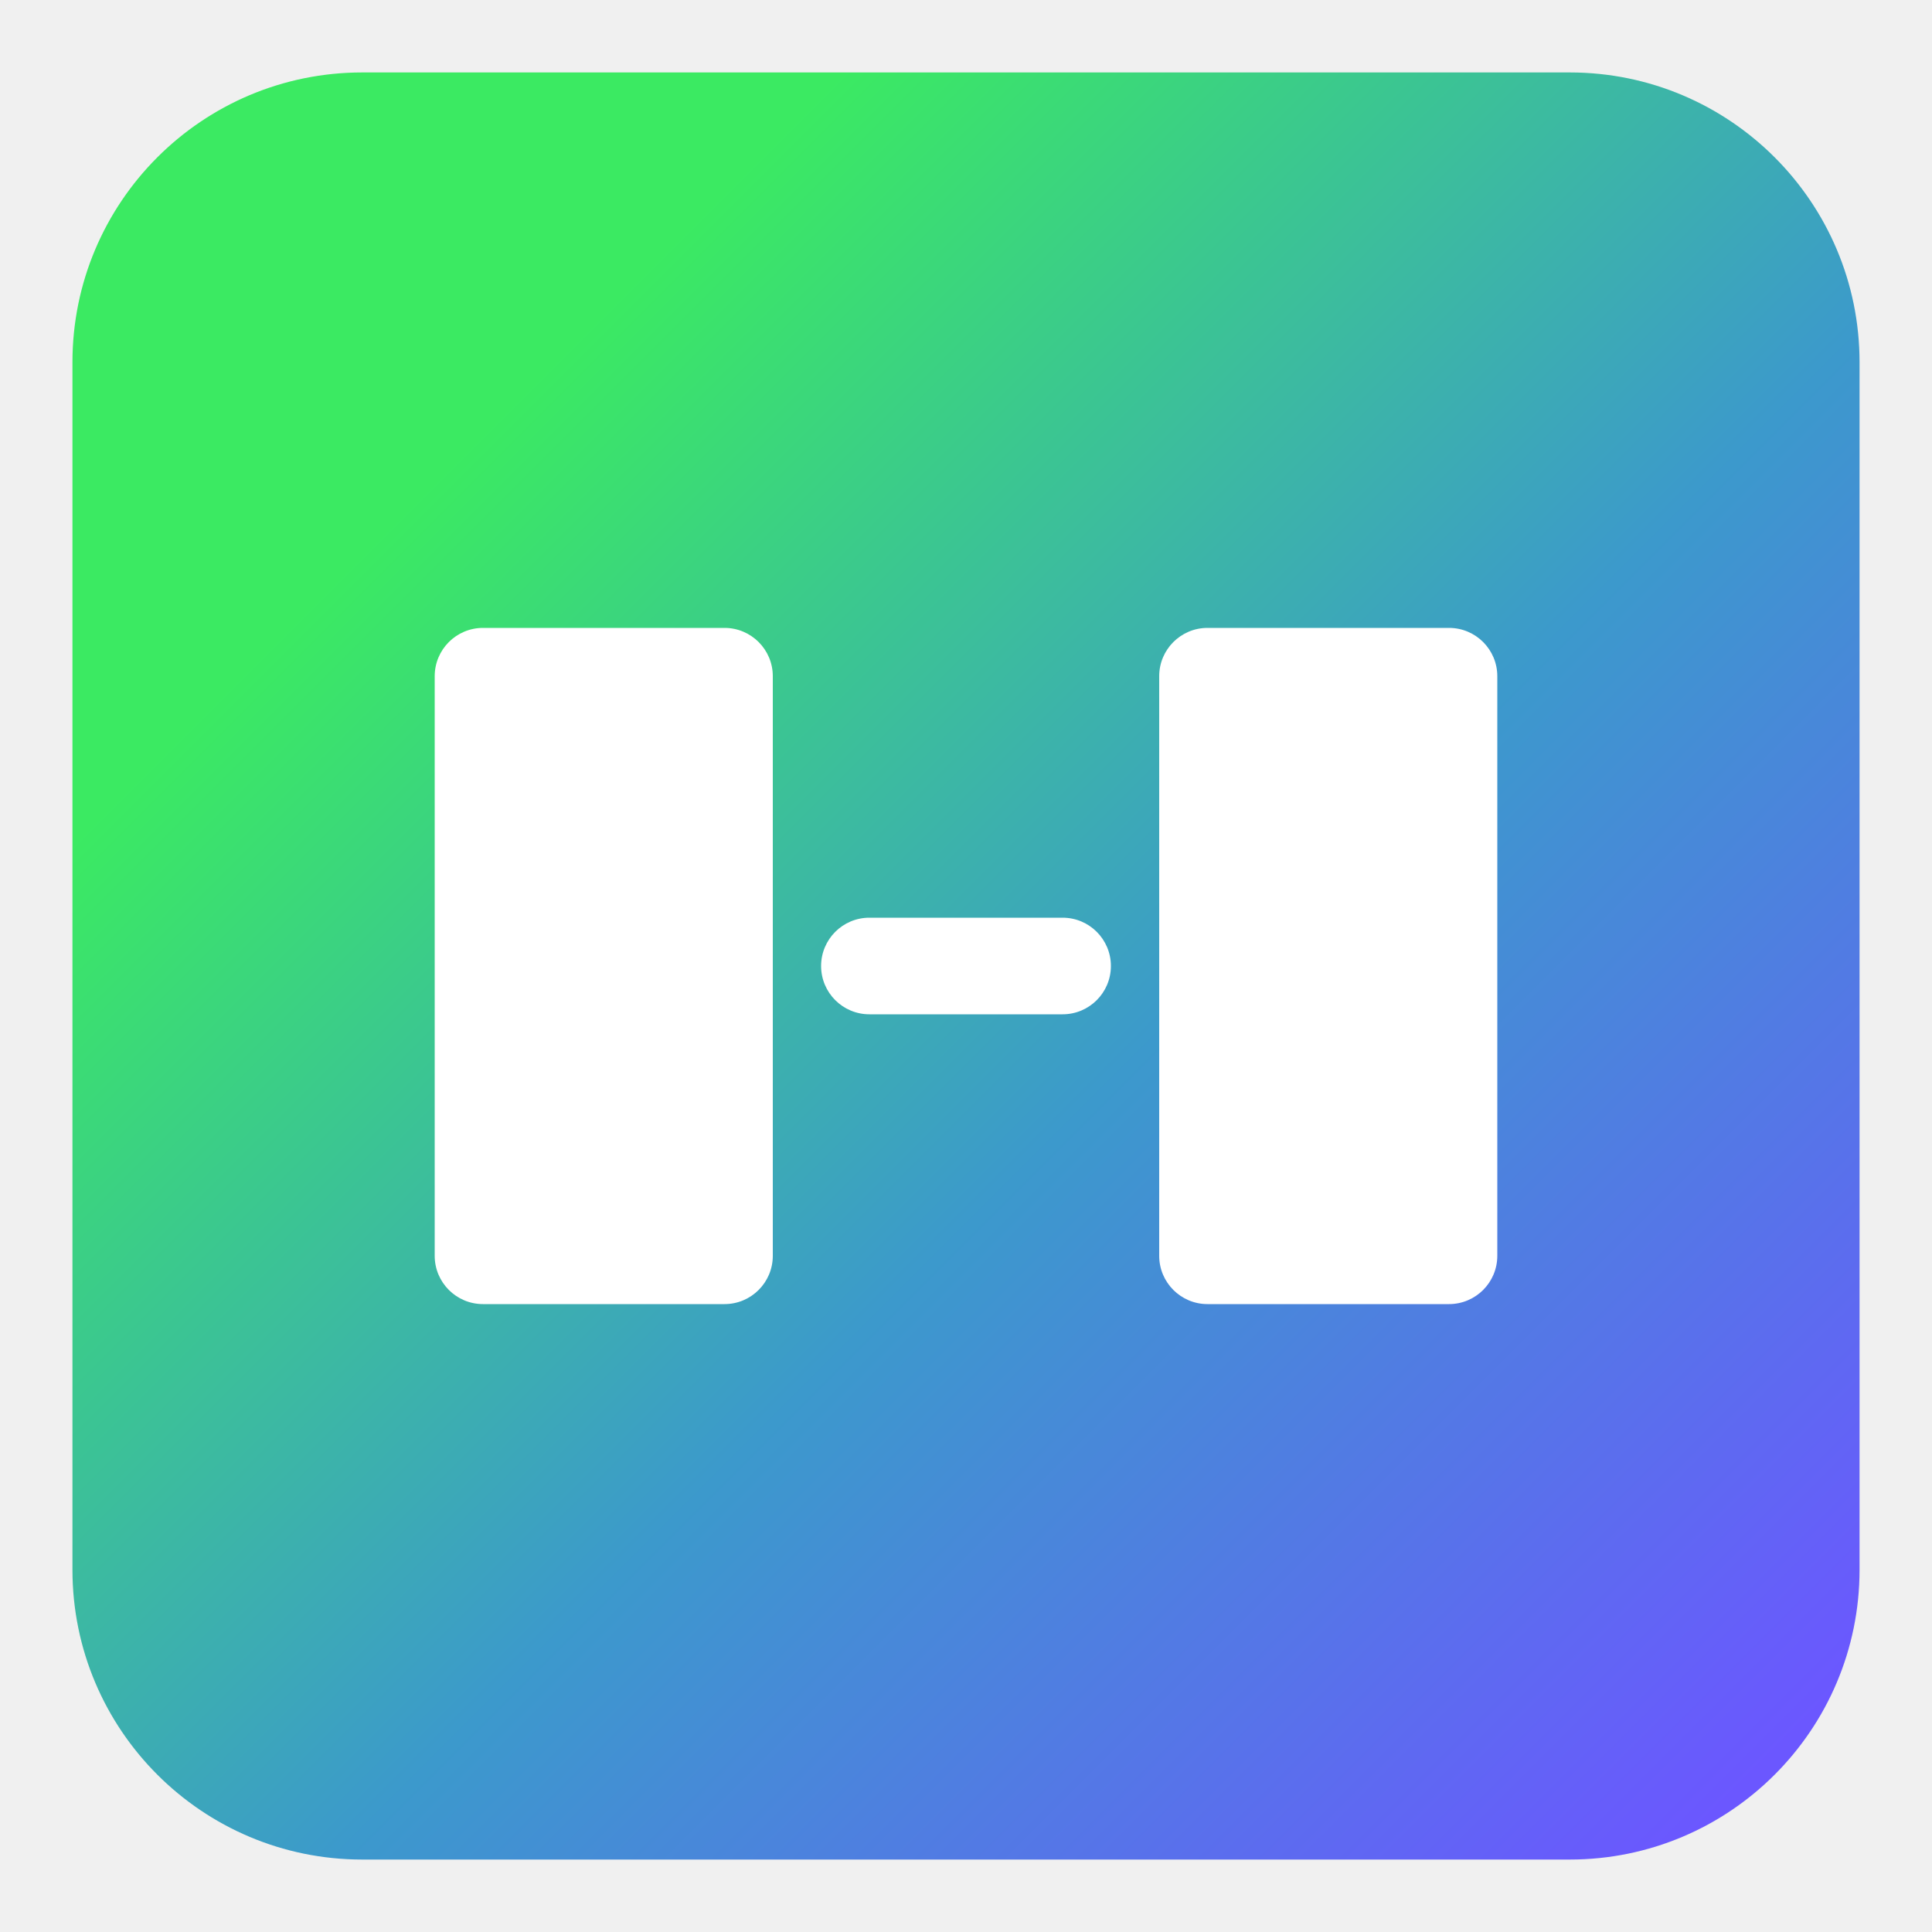
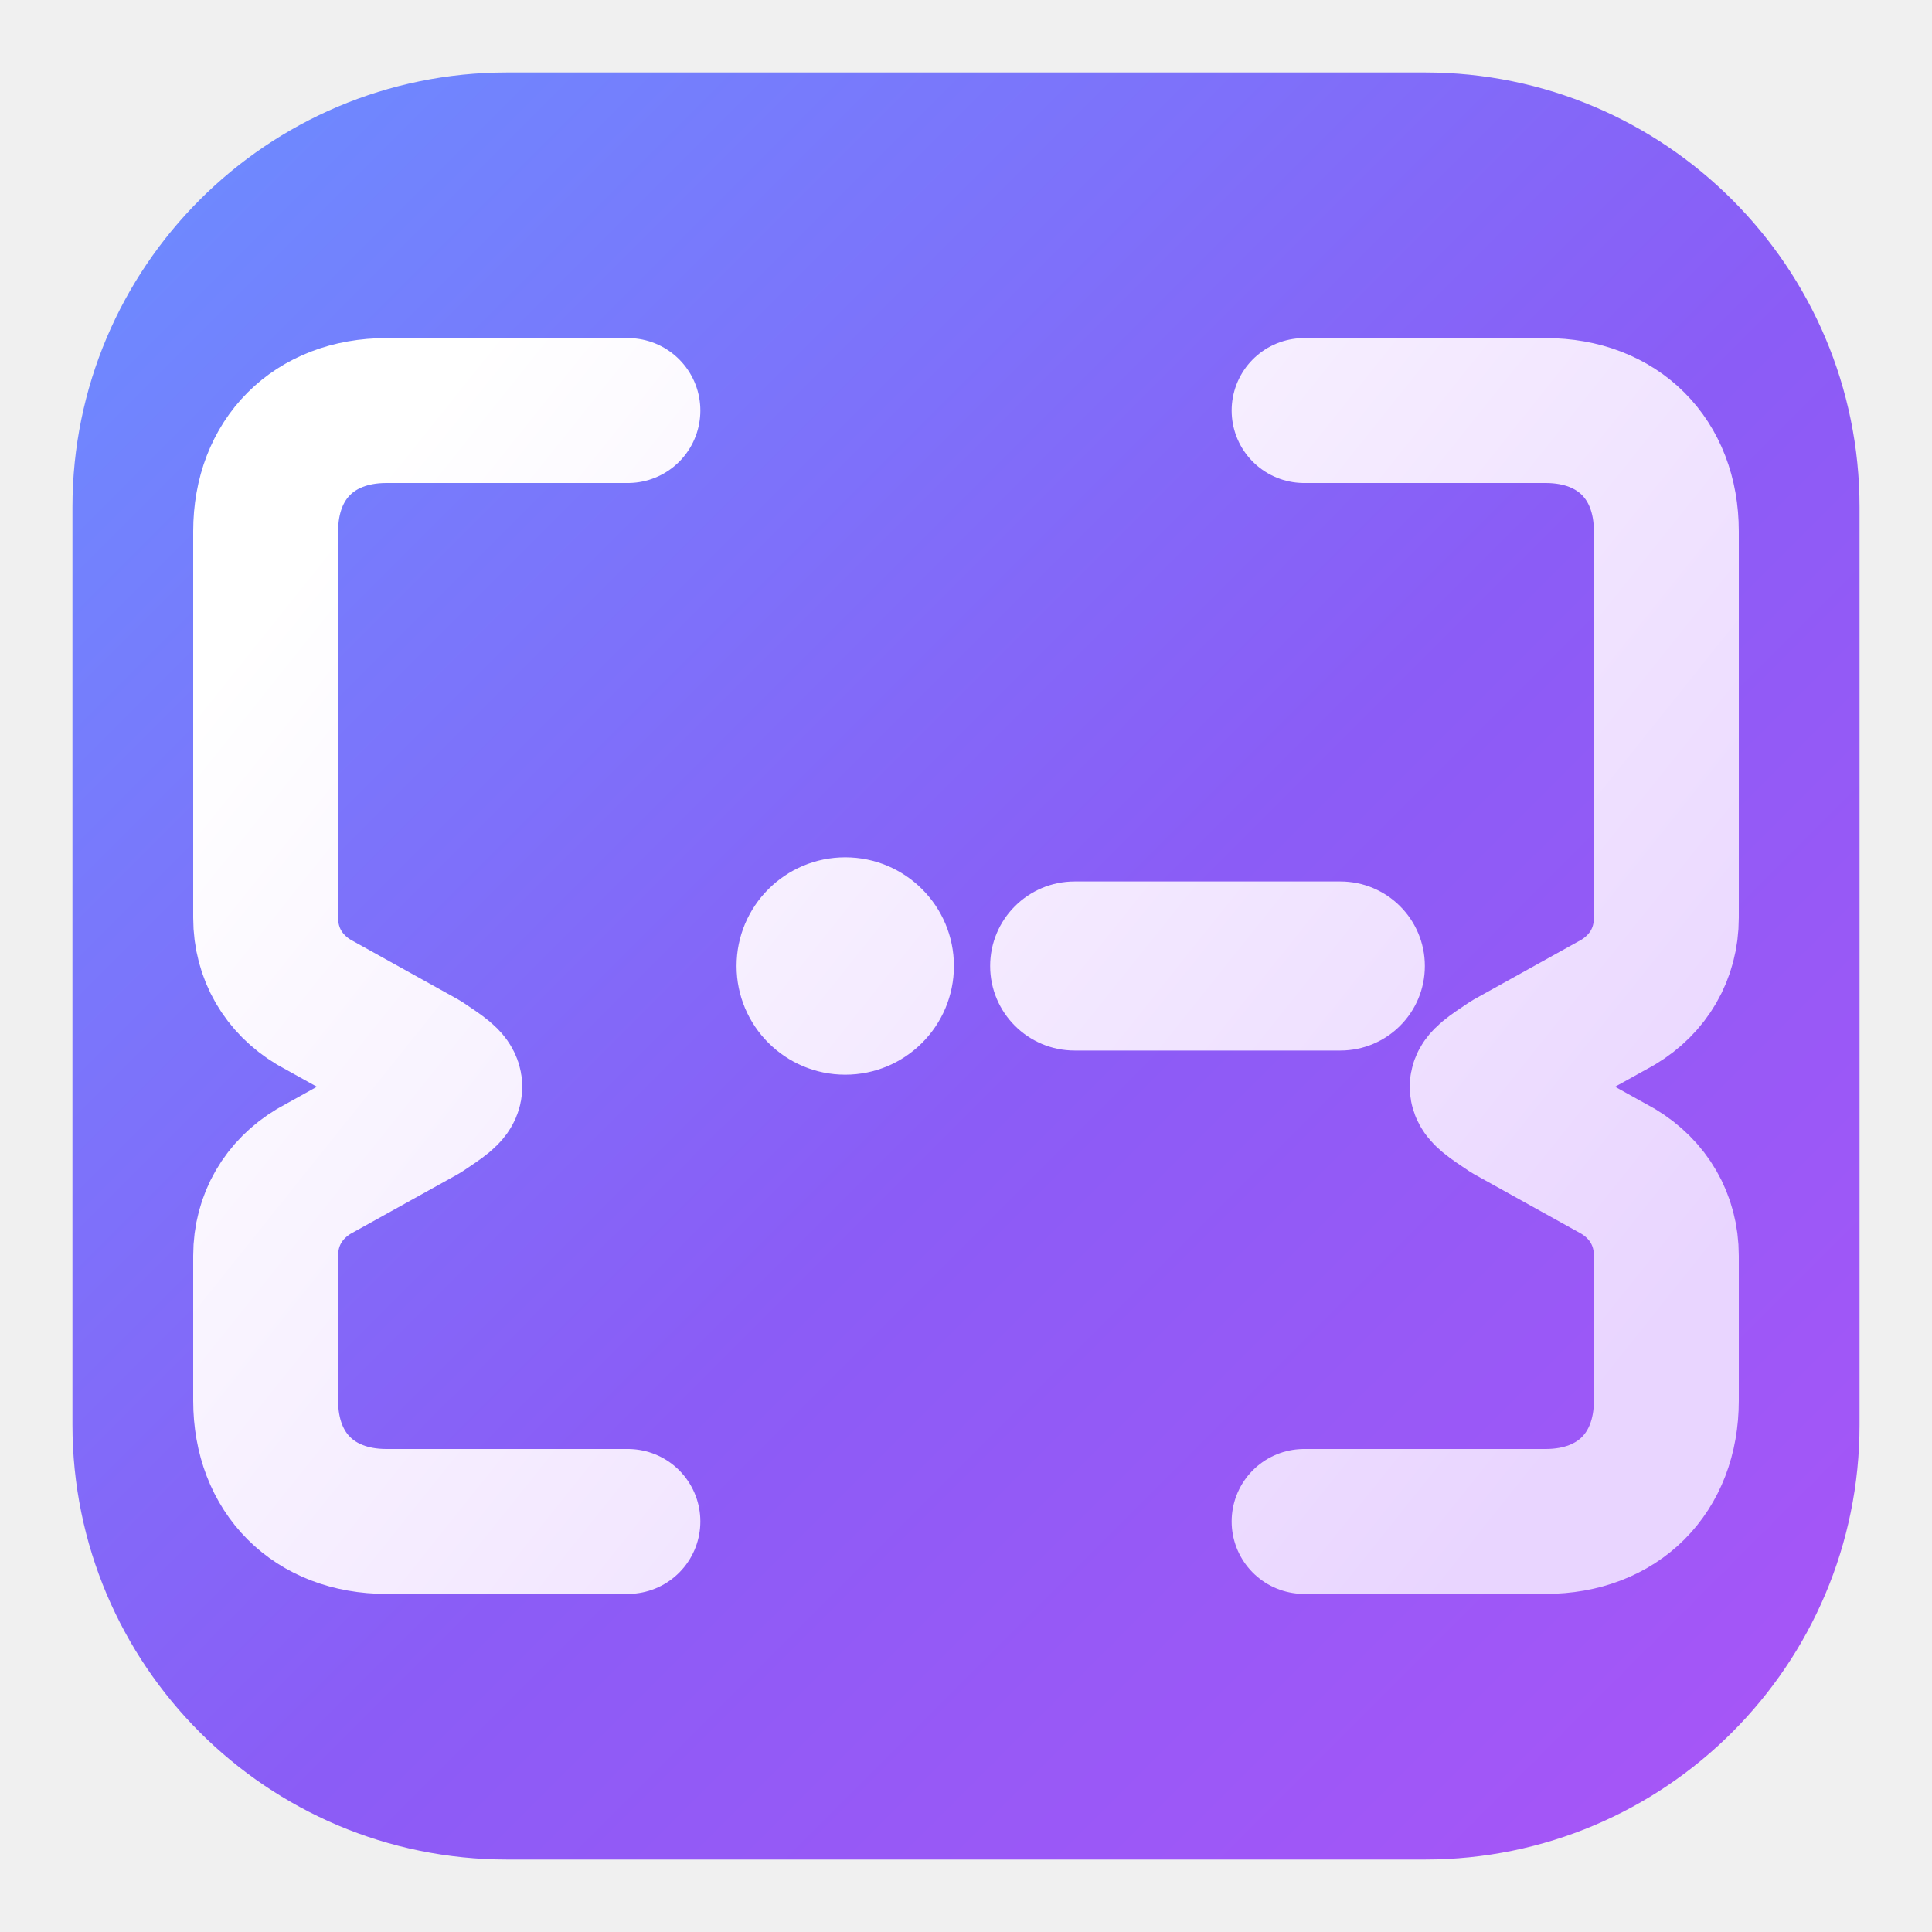
- <svg xmlns="http://www.w3.org/2000/svg" width="40" height="40" viewBox="0 0 40 40">
-   <rect x="1.5" y="1.5" width="37" height="37" rx="6" fill="url(#bg)" />
-   <rect x="9" y="13" width="7" height="14" rx="1" fill="white" />
-   <rect x="24" y="13" width="7" height="14" rx="1" fill="white" />
-   <rect x="17" y="19" width="6" height="2" rx="1" fill="white" />
+ <svg xmlns="http://www.w3.org/2000/svg" width="40" height="40" viewBox="0 0 40 40" fill="none">
  <defs>
-     <linearGradient id="bg" x1="2.942" y1="4.9" x2="37.777" y2="39.734" gradientUnits="userSpaceOnUse">
-       <stop offset="0.159" stop-color="#3BEA62" />
-       <stop offset="0.54" stop-color="#3C99CC" />
-       <stop offset="0.937" stop-color="#6B57FF" />
+     <linearGradient id="dash-bg" x1="2.5" y1="2.5" x2="37.5" y2="37.5" gradientUnits="userSpaceOnUse">
+       <stop offset="0%" stop-color="#6C8CFF" />
+       <stop offset="55%" stop-color="#8B5CF6" />
+       <stop offset="100%" stop-color="#A855F7" />
+     </linearGradient>
+     <linearGradient id="dash-fg" x1="7.5" y1="10" x2="32.5" y2="30" gradientUnits="userSpaceOnUse">
+       <stop offset="0%" stop-color="#FFFFFF" />
+       <stop offset="100%" stop-color="#E9D5FF" />
    </linearGradient>
  </defs>
+   <rect x="1.5" y="1.5" width="37" height="37" rx="9" fill="url(#dash-bg)" />
+   <path d="M13 8.5            L8 8.5            C6.5 8.5, 5.5 9.5, 5.5 11            L5.5 19            C5.5 19.75, 5.875 20.375, 6.5 20.75            L8.75 22            C9.5 22.5, 9.5 22.5, 8.75 23            L6.5 24.25            C5.875 24.625, 5.5 25.25, 5.5 26            L5.5 29            C5.5 30.5, 6.5 31.5, 8 31.5            L13 31.5" stroke="url(#dash-fg)" stroke-width="3" stroke-linecap="round" stroke-linejoin="round" fill="none" />
+   <path d="M27 8.5            L32 8.5            C33.5 8.5, 34.5 9.5, 34.5 11            L34.5 19            C34.5 19.75, 34.125 20.375, 33.5 20.75            L31.25 22            C30.5 22.5, 30.5 22.5, 31.25 23            L33.5 24.25            C34.125 24.625, 34.5 25.25, 34.5 26            L34.5 29            C34.5 30.5, 33.5 31.5, 32 31.5            L27 31.5" stroke="url(#dash-fg)" stroke-width="3" stroke-linecap="round" stroke-linejoin="round" fill="none" />
+   <circle cx="17.5" cy="20" r="2.25" fill="url(#dash-fg)" />
+   <rect x="20.5" y="18.25" width="9" height="3.5" rx="1.75" fill="url(#dash-fg)" />
</svg>
